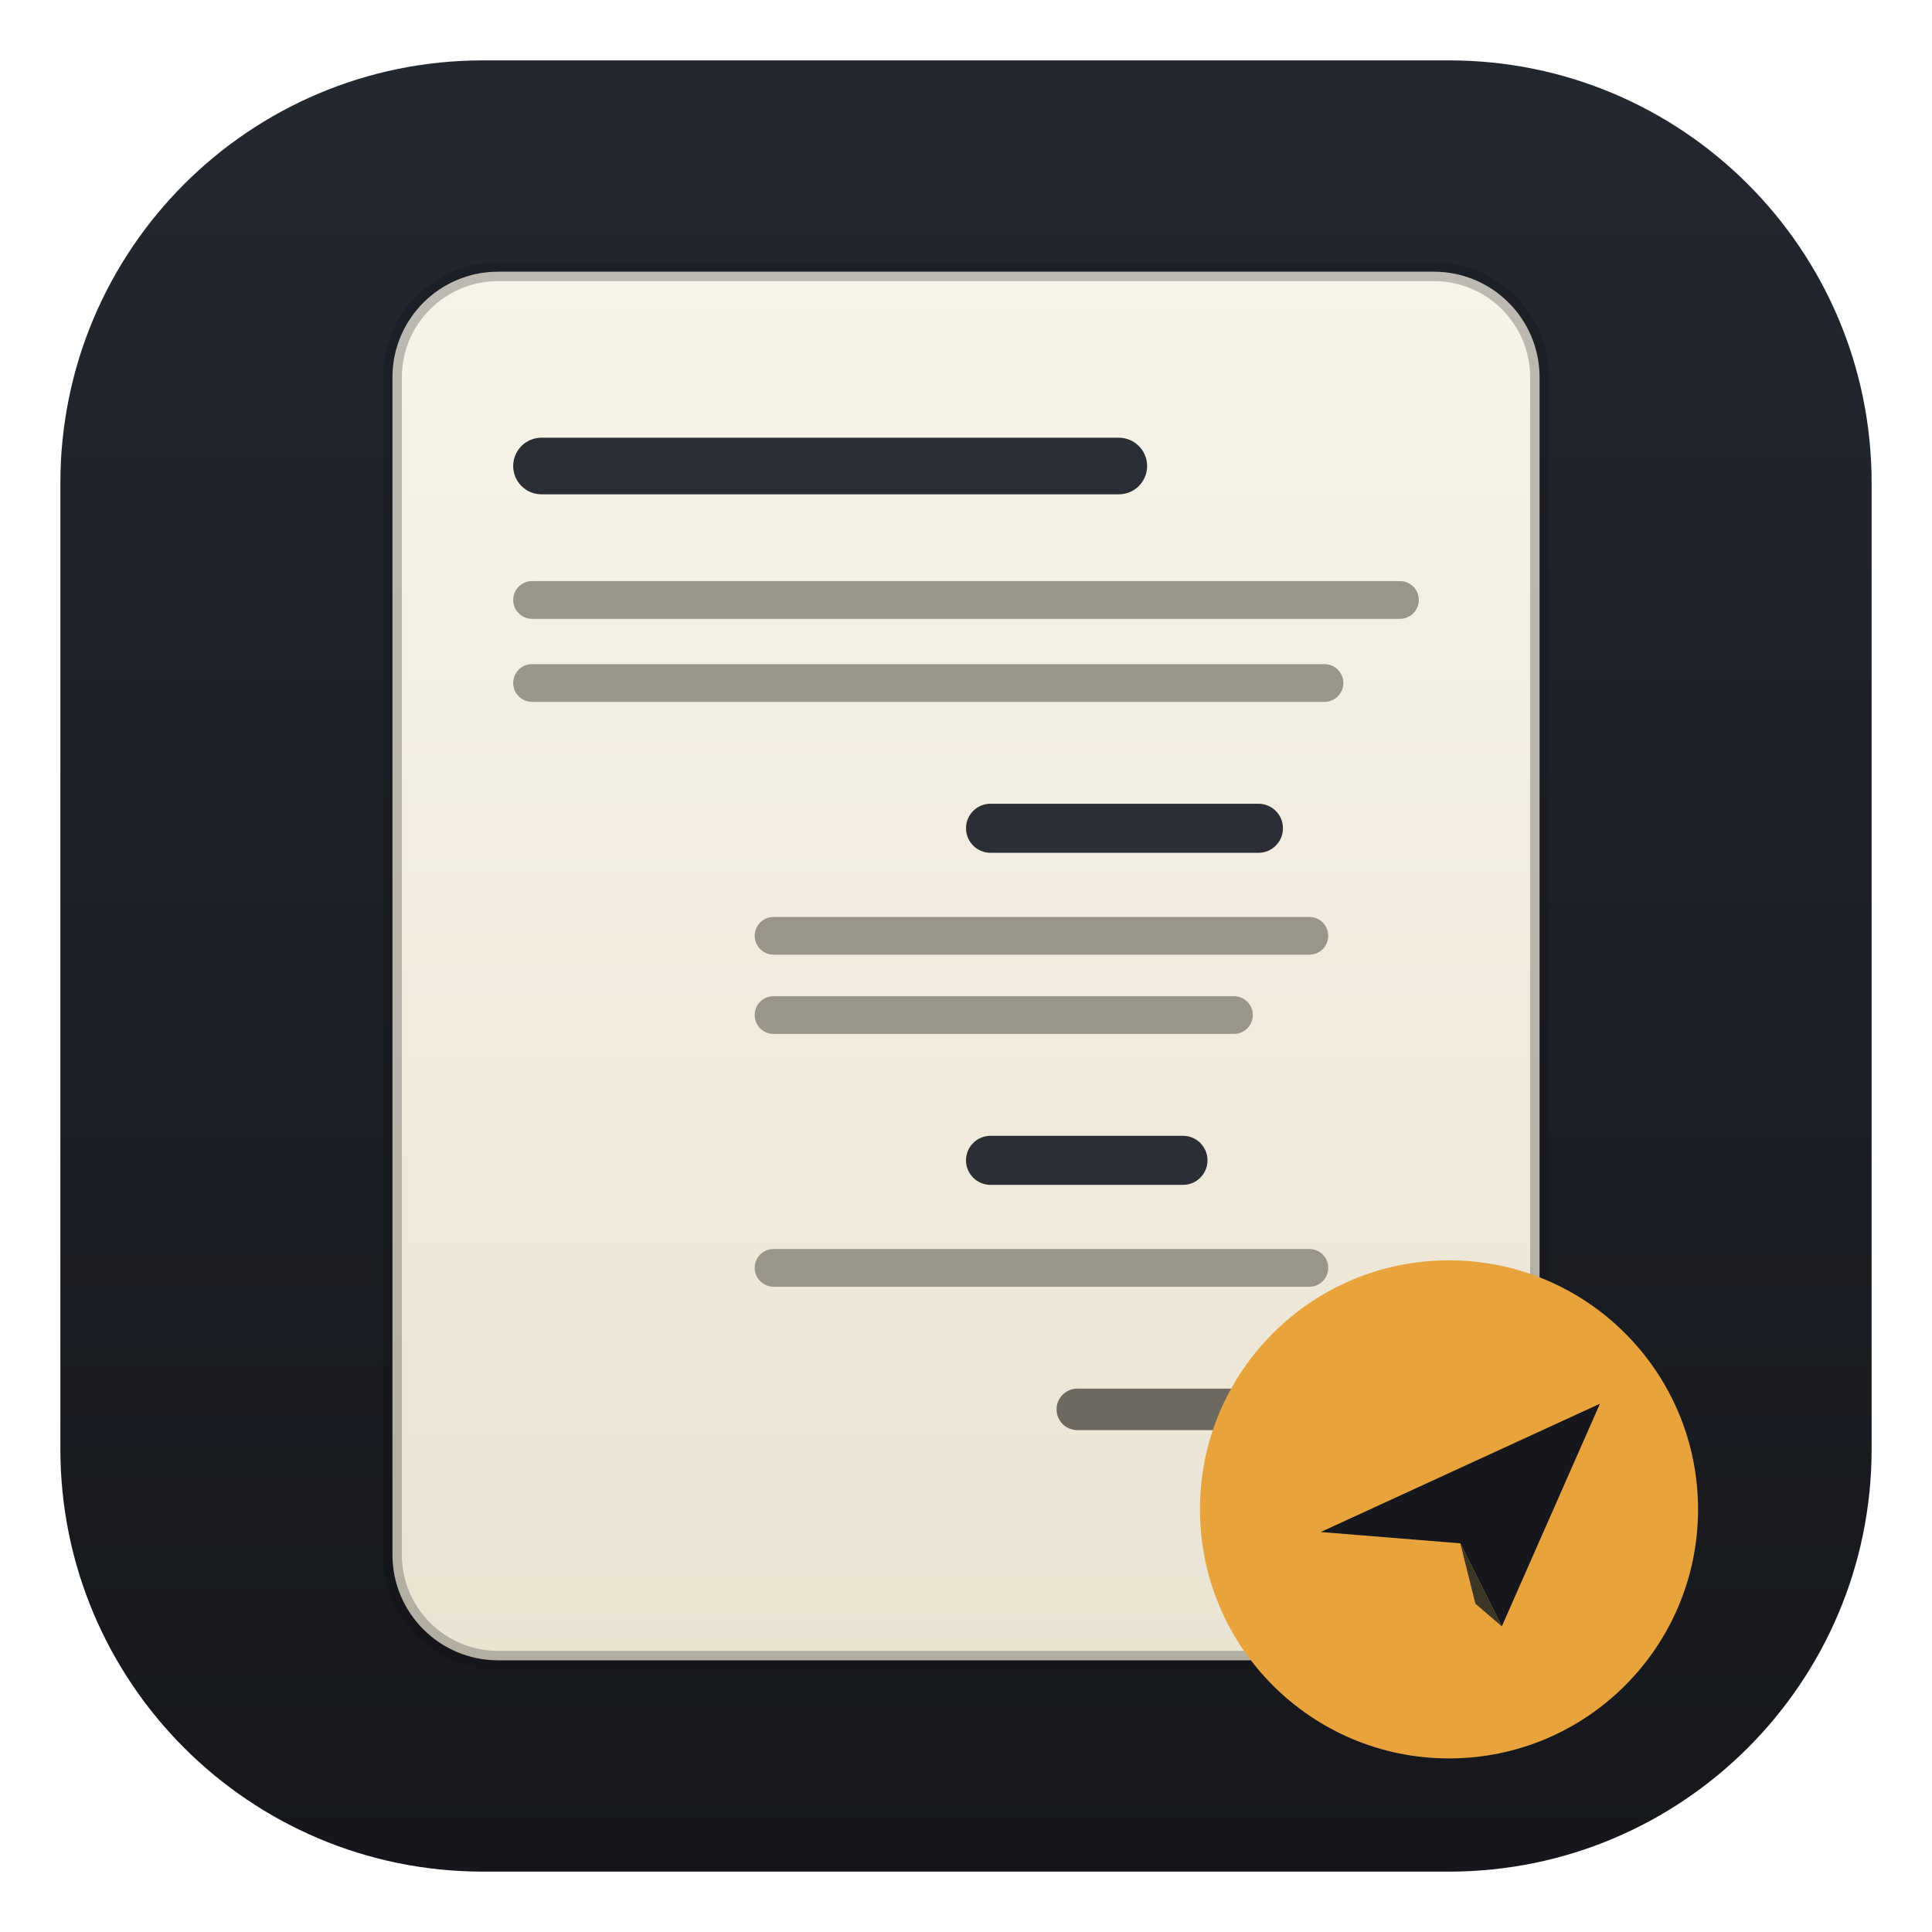
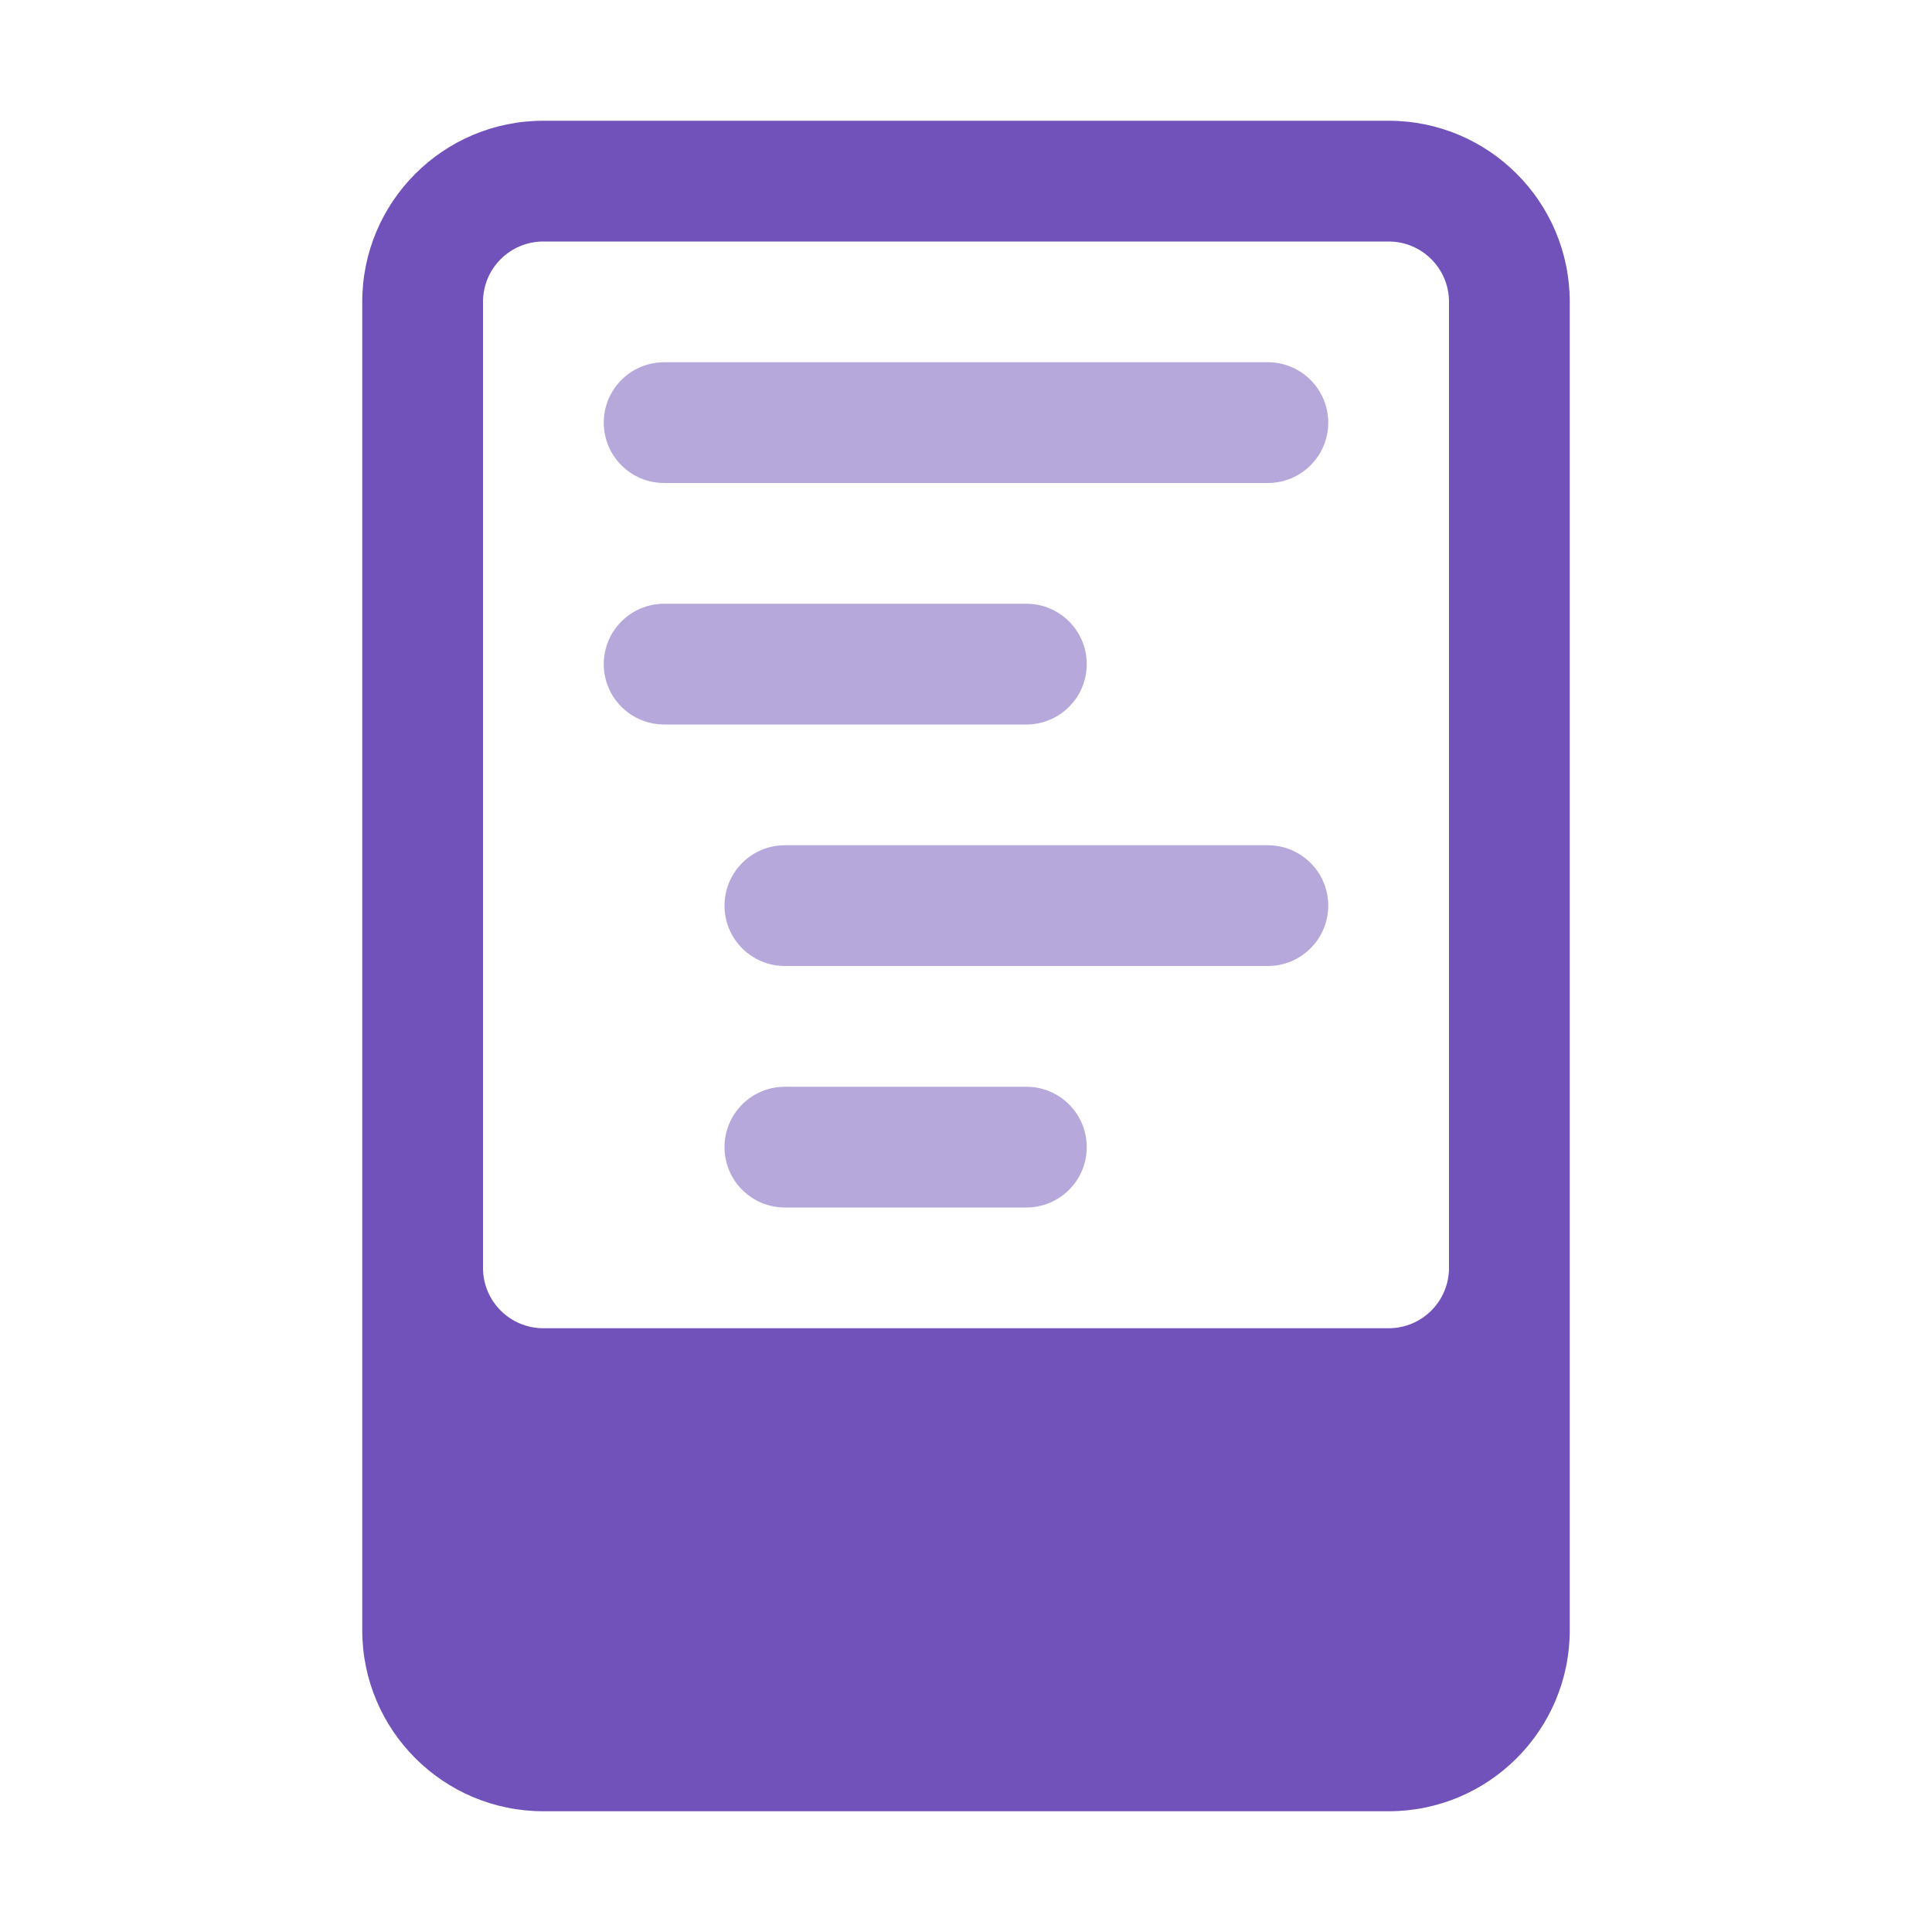
- <svg xmlns="http://www.w3.org/2000/svg" viewBox="0 0 1024 1024">
-   <defs>
-     <linearGradient id="bg" x1="0" y1="0" x2="0" y2="1">
-       <stop offset="0" stop-color="#23272f" />
-       <stop offset="1" stop-color="#15171c" />
-     </linearGradient>
-     <linearGradient id="paper" x1="0" y1="0" x2="0" y2="1">
-       <stop offset="0" stop-color="#f7f3e9" />
-       <stop offset="1" stop-color="#eae4d3" />
-     </linearGradient>
-   </defs>
-   <rect x="32" y="32" width="960" height="960" rx="224" fill="url(#bg)" />
-   <rect x="208" y="144" width="608" height="736" rx="56" fill="url(#paper)" />
-   <rect x="208" y="144" width="608" height="736" rx="56" fill="none" stroke="#0d0e11" stroke-opacity="0.25" stroke-width="10" />
-   <rect x="272" y="232" width="336" height="30" rx="15" fill="#2b2e35" />
-   <rect x="272" y="308" width="480" height="20" rx="10" fill="#9a958a" />
-   <rect x="272" y="352" width="440" height="20" rx="10" fill="#9a958a" />
-   <rect x="512" y="426" width="168" height="26" rx="13" fill="#2b2e35" />
-   <rect x="400" y="486" width="304" height="20" rx="10" fill="#9a958a" />
-   <rect x="400" y="528" width="264" height="20" rx="10" fill="#9a958a" />
-   <rect x="512" y="602" width="128" height="26" rx="13" fill="#2b2e35" />
-   <rect x="400" y="662" width="304" height="20" rx="10" fill="#9a958a" />
-   <rect x="560" y="736" width="192" height="22" rx="11" fill="#6d6960" />
-   <circle cx="768" cy="800" r="132" fill="#e8a33d" />
-   <path d="M 700 812 L 848 744 L 796 862 L 774 818 Z" fill="#15171c" />
-   <path d="M 774 818 L 782 850 L 796 862 Z" fill="#3d3526" />
+ <svg xmlns="http://www.w3.org/2000/svg" viewBox="0 0 16 16">
+   <style>path{fill:#7052BA}@media (prefers-color-scheme:dark){path{fill:#B49CF0}}</style>
+   <path opacity=".5" d="M5.5 3H10.5a0.5 0.5 0 0 1 0.5 0.5V3.5a0.5 0.5 0 0 1-0.5 0.5H5.5a0.5 0.5 0 0 1-0.5-0.5V3.5a0.5 0.5 0 0 1 0.5-0.5ZM5.5 5H8.5a0.5 0.5 0 0 1 0.5 0.5V5.5a0.5 0.5 0 0 1-0.5 0.5H5.5a0.5 0.5 0 0 1-0.5-0.5V5.5a0.5 0.5 0 0 1 0.5-0.5ZM6.5 7H10.5a0.5 0.5 0 0 1 0.5 0.5V7.5a0.5 0.5 0 0 1-0.5 0.5H6.5a0.5 0.5 0 0 1-0.5-0.5V7.5a0.5 0.5 0 0 1 0.5-0.5ZM6.5 9H8.5a0.5 0.5 0 0 1 0.5 0.5V9.5a0.5 0.5 0 0 1-0.5 0.5H6.5a0.5 0.5 0 0 1-0.5-0.5V9.5a0.5 0.5 0 0 1 0.5-0.5Z" />
+   <path fill-rule="evenodd" d="M4.5 1H11.5a1.5 1.5 0 0 1 1.5 1.5V13.5a1.5 1.5 0 0 1-1.5 1.5H4.5a1.5 1.5 0 0 1-1.5-1.5V2.5a1.5 1.5 0 0 1 1.5-1.5ZM4.5 2H11.5a0.5 0.5 0 0 1 0.5 0.5V10.5a0.5 0.5 0 0 1-0.5 0.5H4.5a0.5 0.5 0 0 1-0.5-0.5V2.5a0.5 0.5 0 0 1 0.5-0.5Z" />
</svg>
